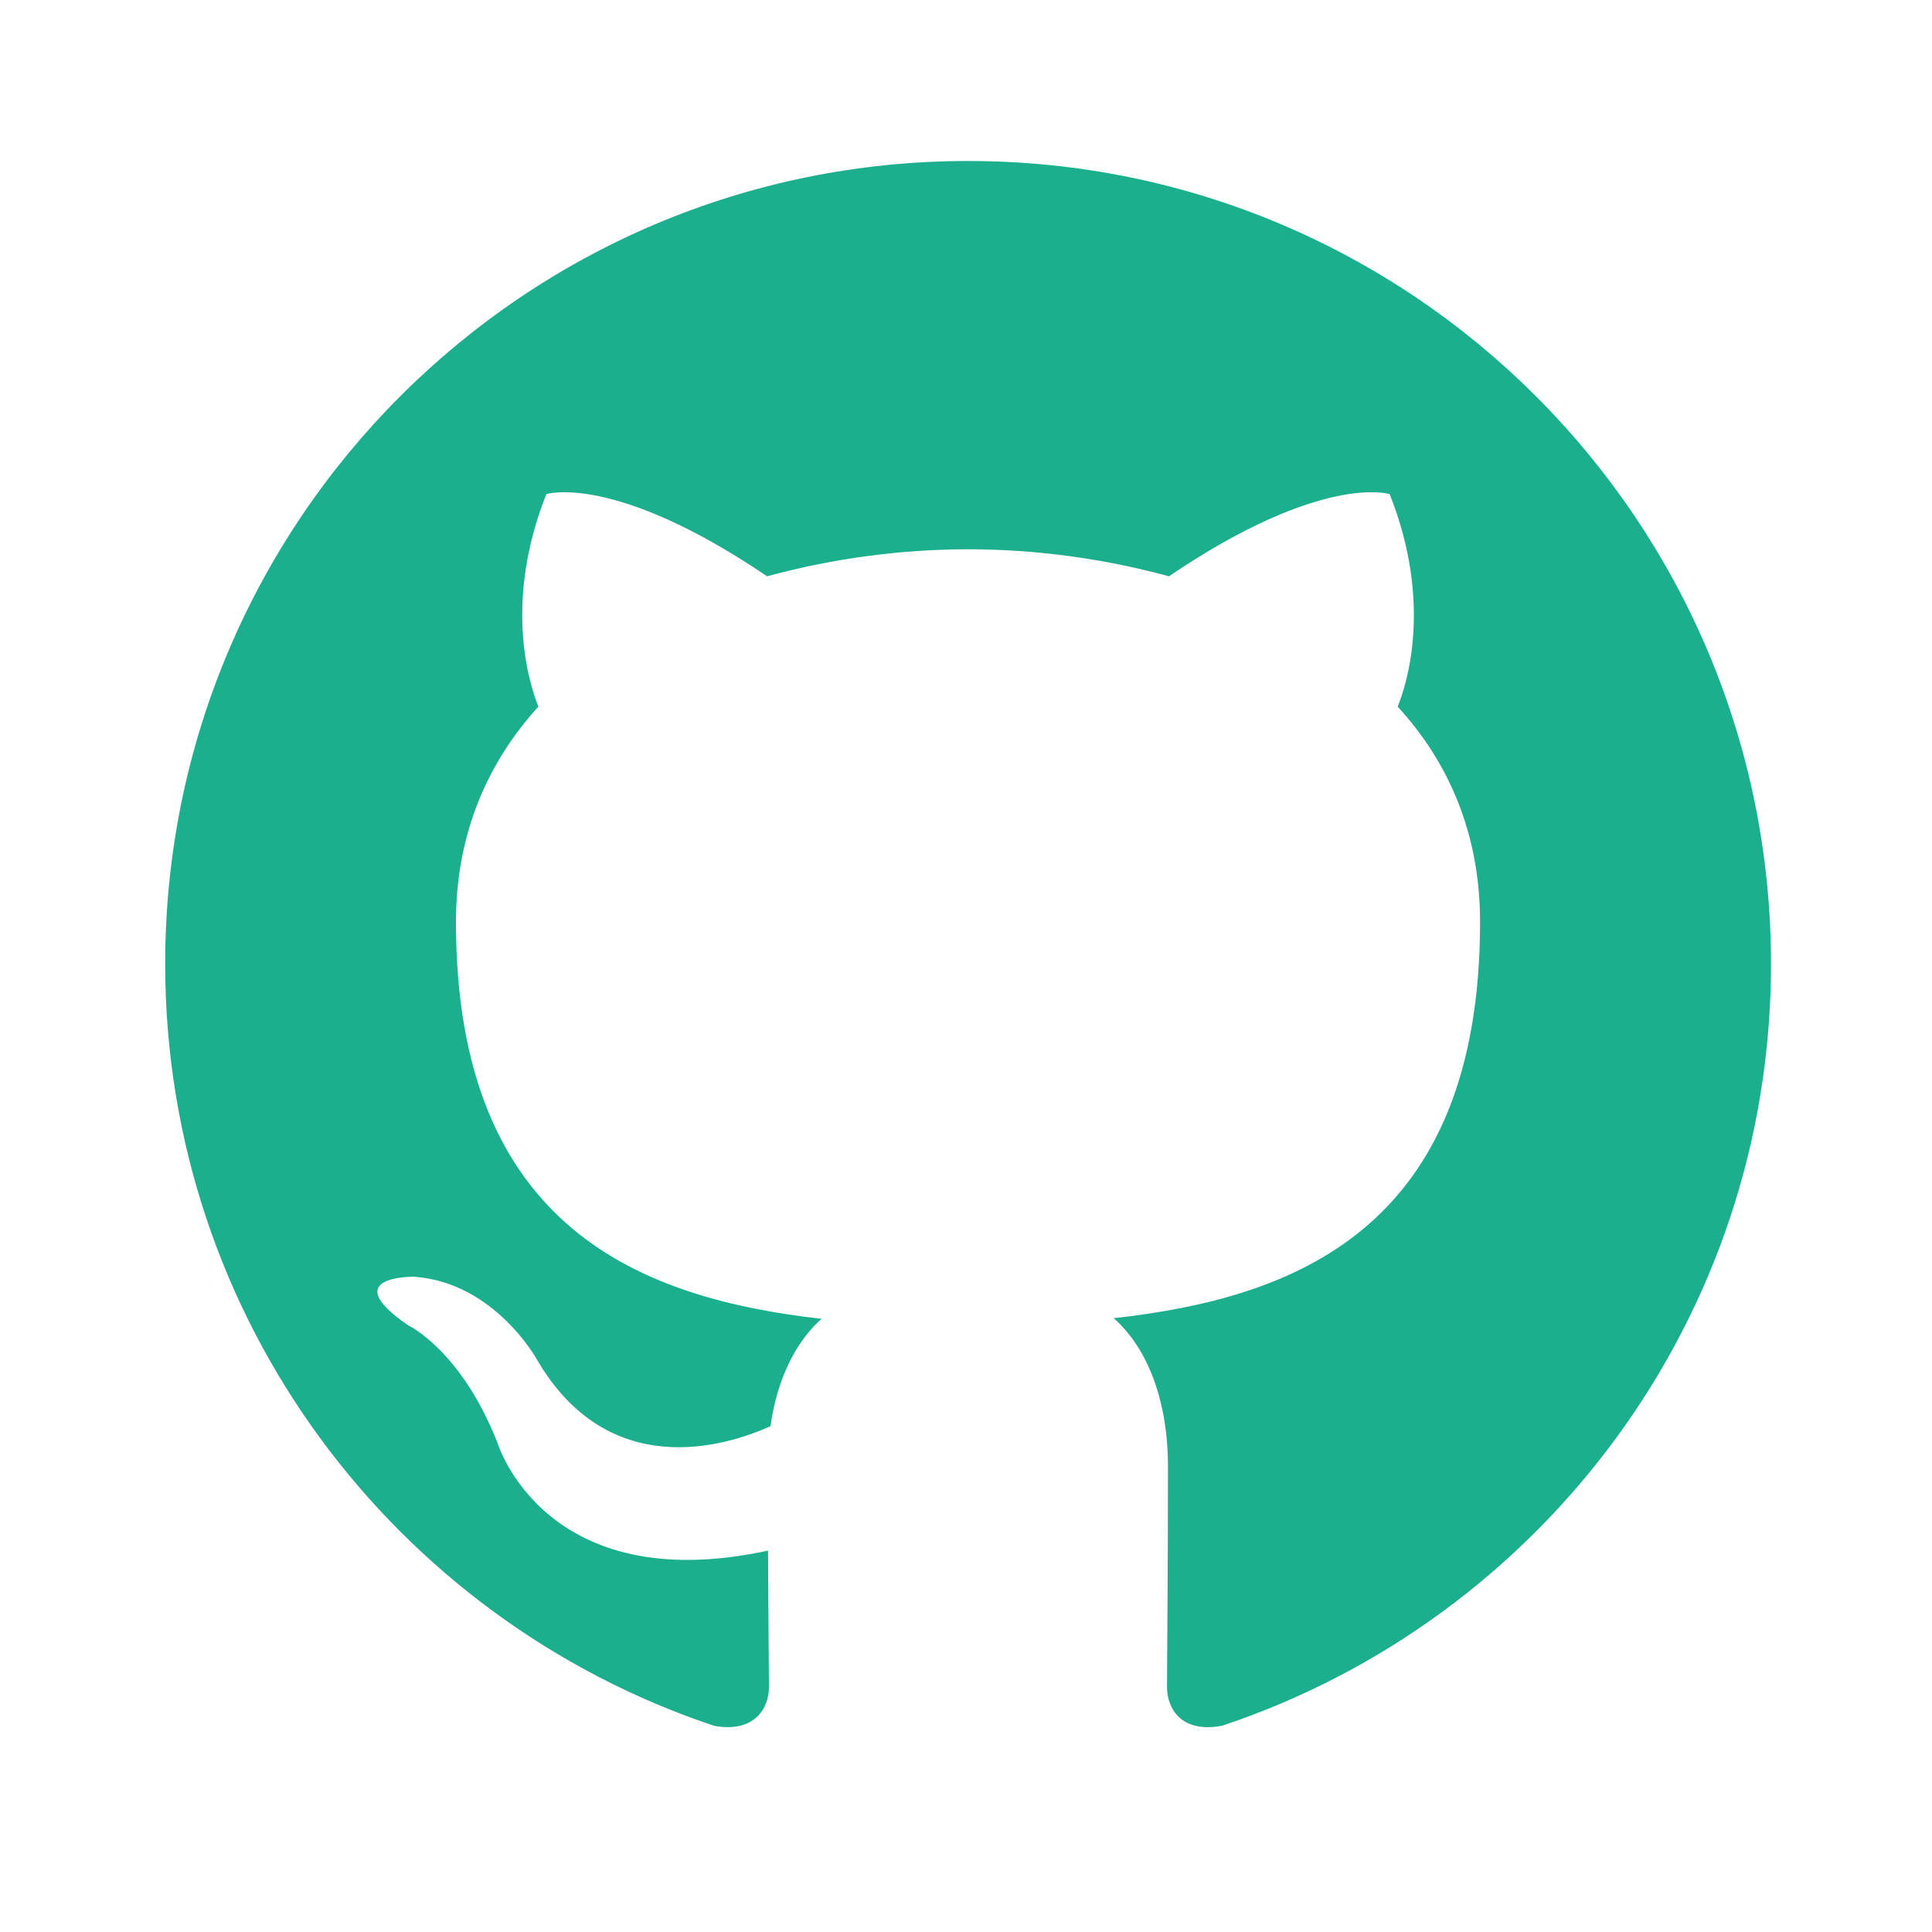
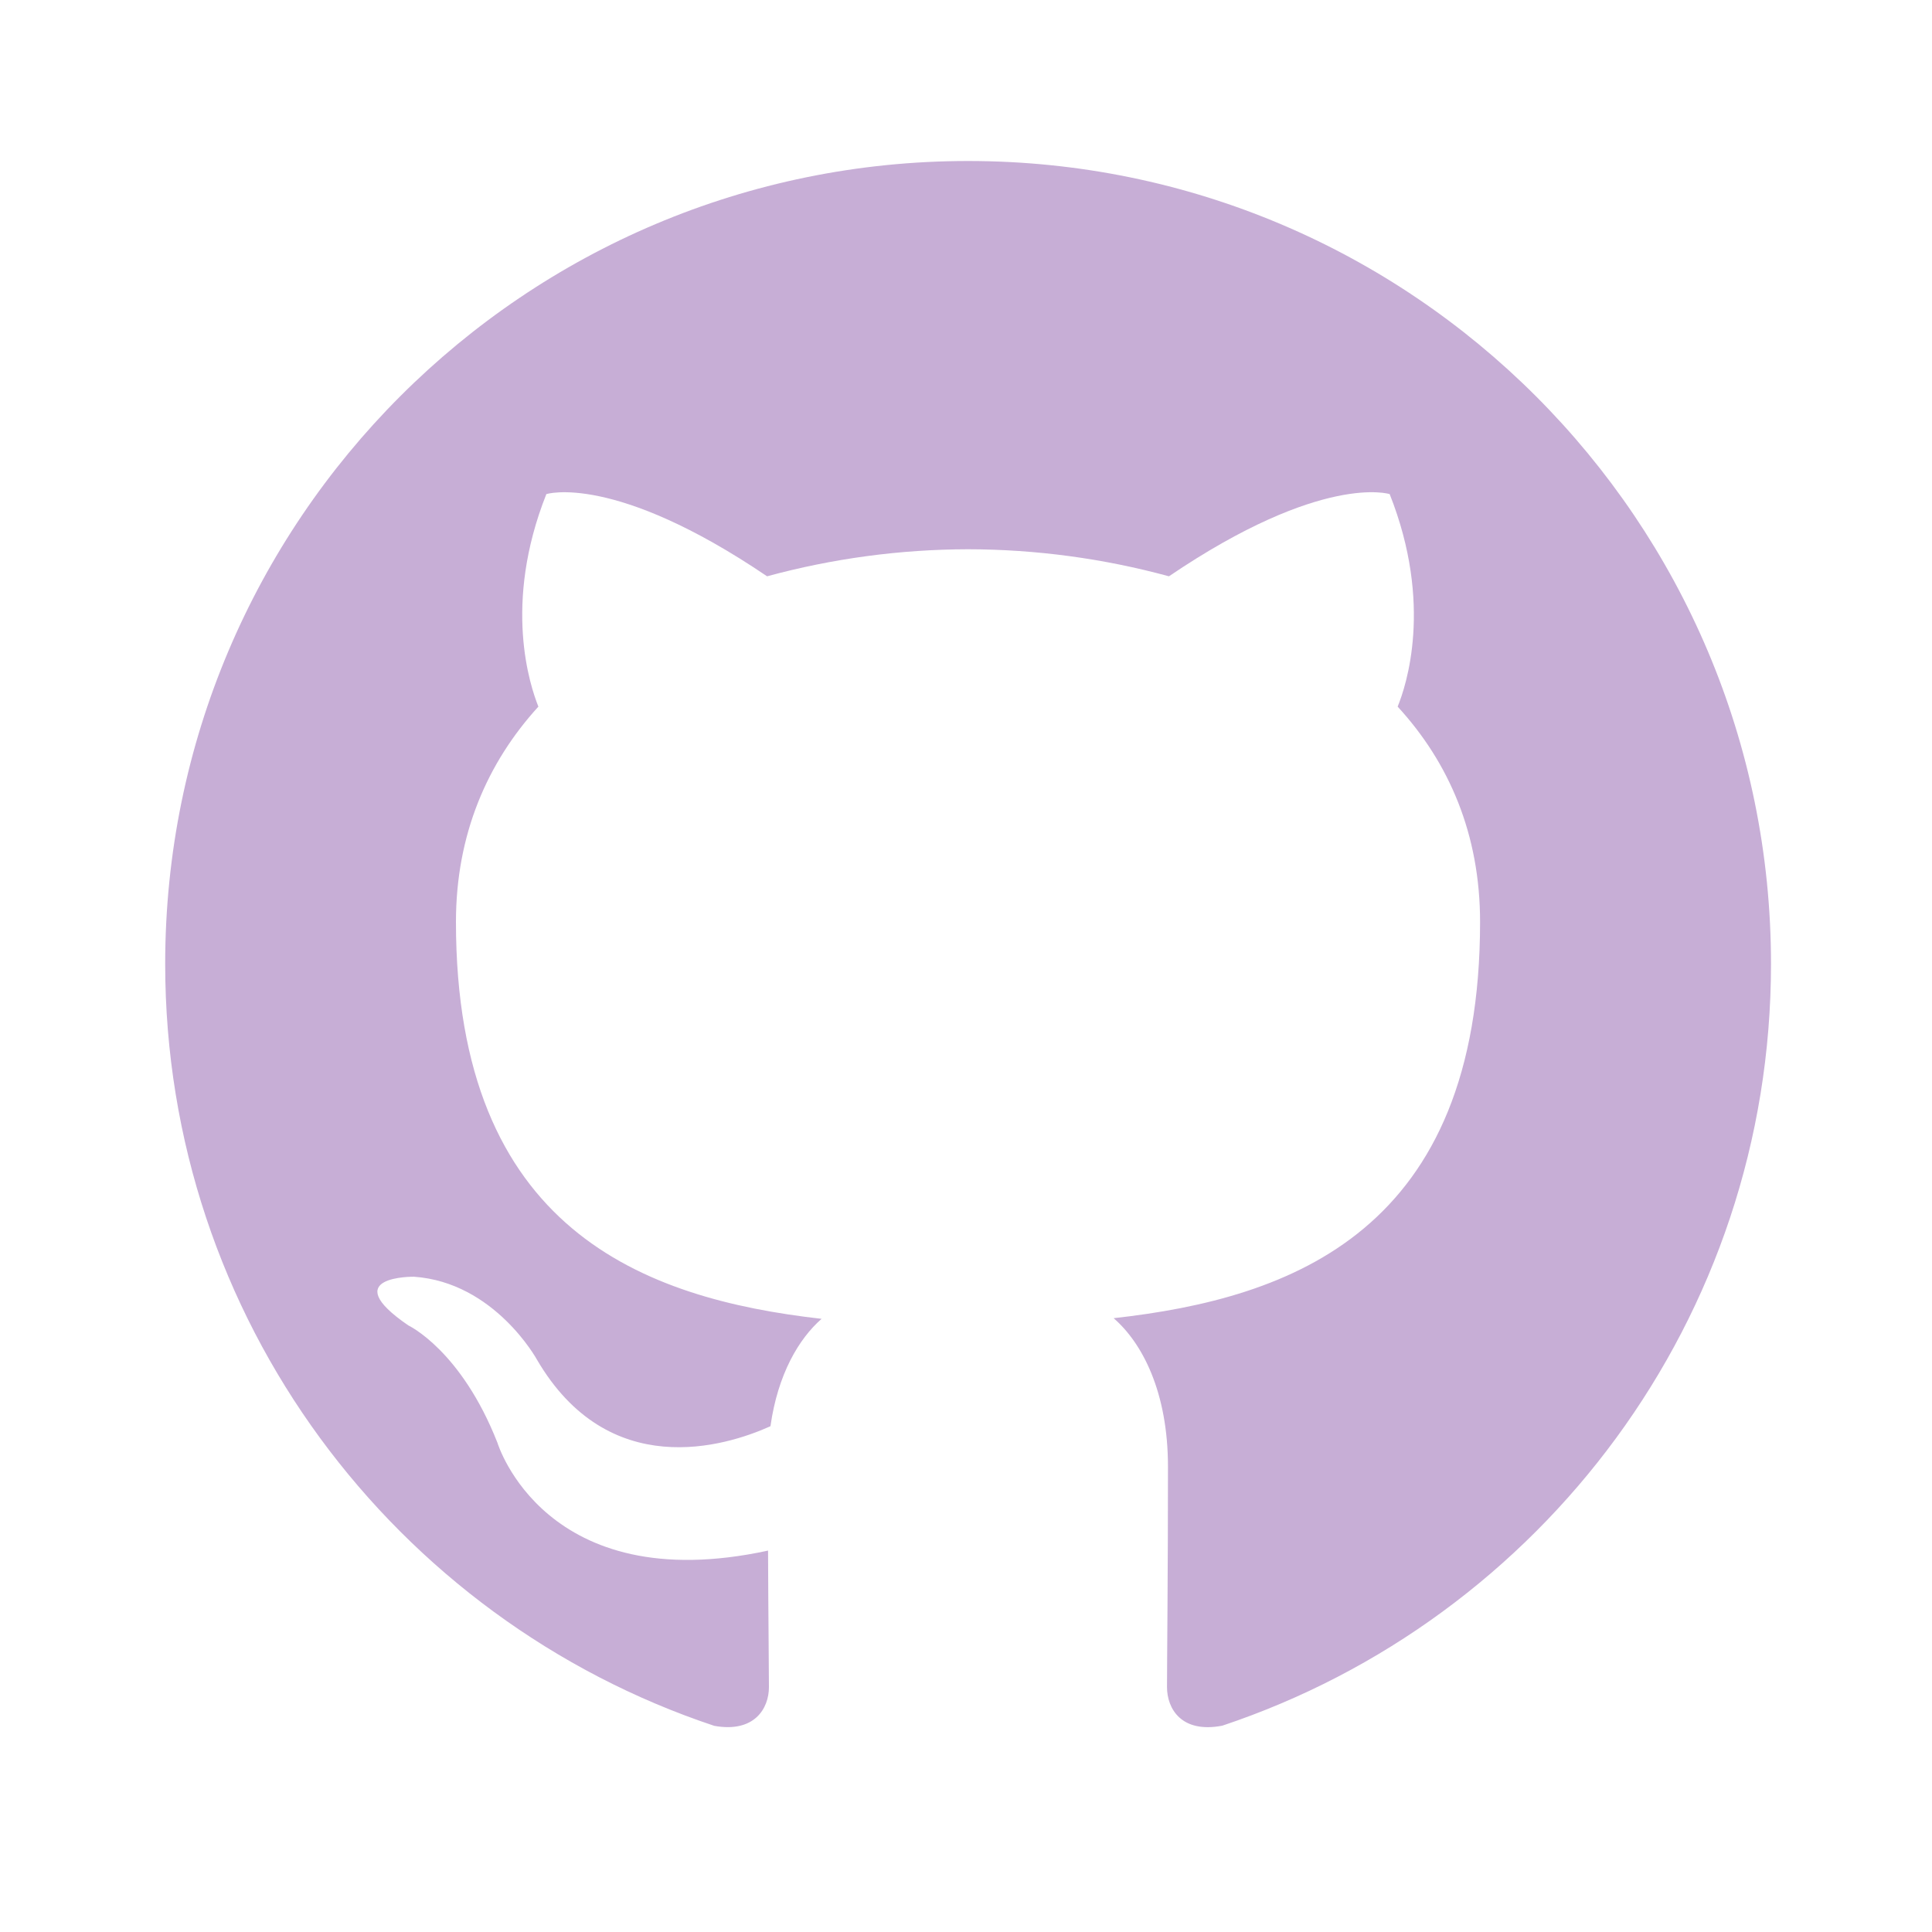
- <svg xmlns="http://www.w3.org/2000/svg" viewBox="0 0 24 24" fill="#1CAF8D" width="24" height="24">
+ <svg xmlns="http://www.w3.org/2000/svg" viewBox="0 0 24 24" fill="#C7AED6" width="24" height="24">
  <path fill-rule="evenodd" clip-rule="evenodd" d="M12.026 2c-5.509 0-9.974 4.465-9.974 9.974 0 4.406 2.857 8.145 6.821 9.465.499.09.679-.217.679-.481 0-.237-.008-.865-.011-1.696-2.775.602-3.361-1.338-3.361-1.338-.452-1.152-1.107-1.459-1.107-1.459-.905-.619.069-.605.069-.605 1.002.07 1.527 1.028 1.527 1.028.89 1.524 2.336 1.084 2.902.829.091-.645.351-1.085.635-1.334-2.214-.251-4.542-1.107-4.542-4.93 0-1.087.389-1.979 1.024-2.675-.101-.253-.446-1.268.099-2.64 0 0 .837-.269 2.742 1.021a9.582 9.582 0 0 1 2.496-.336 9.554 9.554 0 0 1 2.496.336c1.906-1.291 2.742-1.021 2.742-1.021.545 1.372.203 2.387.099 2.64.64.696 1.024 1.587 1.024 2.675 0 3.833-2.33 4.675-4.552 4.922.355.308.675.916.675 1.846 0 1.334-.012 2.41-.012 2.737 0 .267.178.577.687.479C19.146 20.115 22 16.379 22 11.974 22 6.465 17.535 2 12.026 2z" />
</svg>
